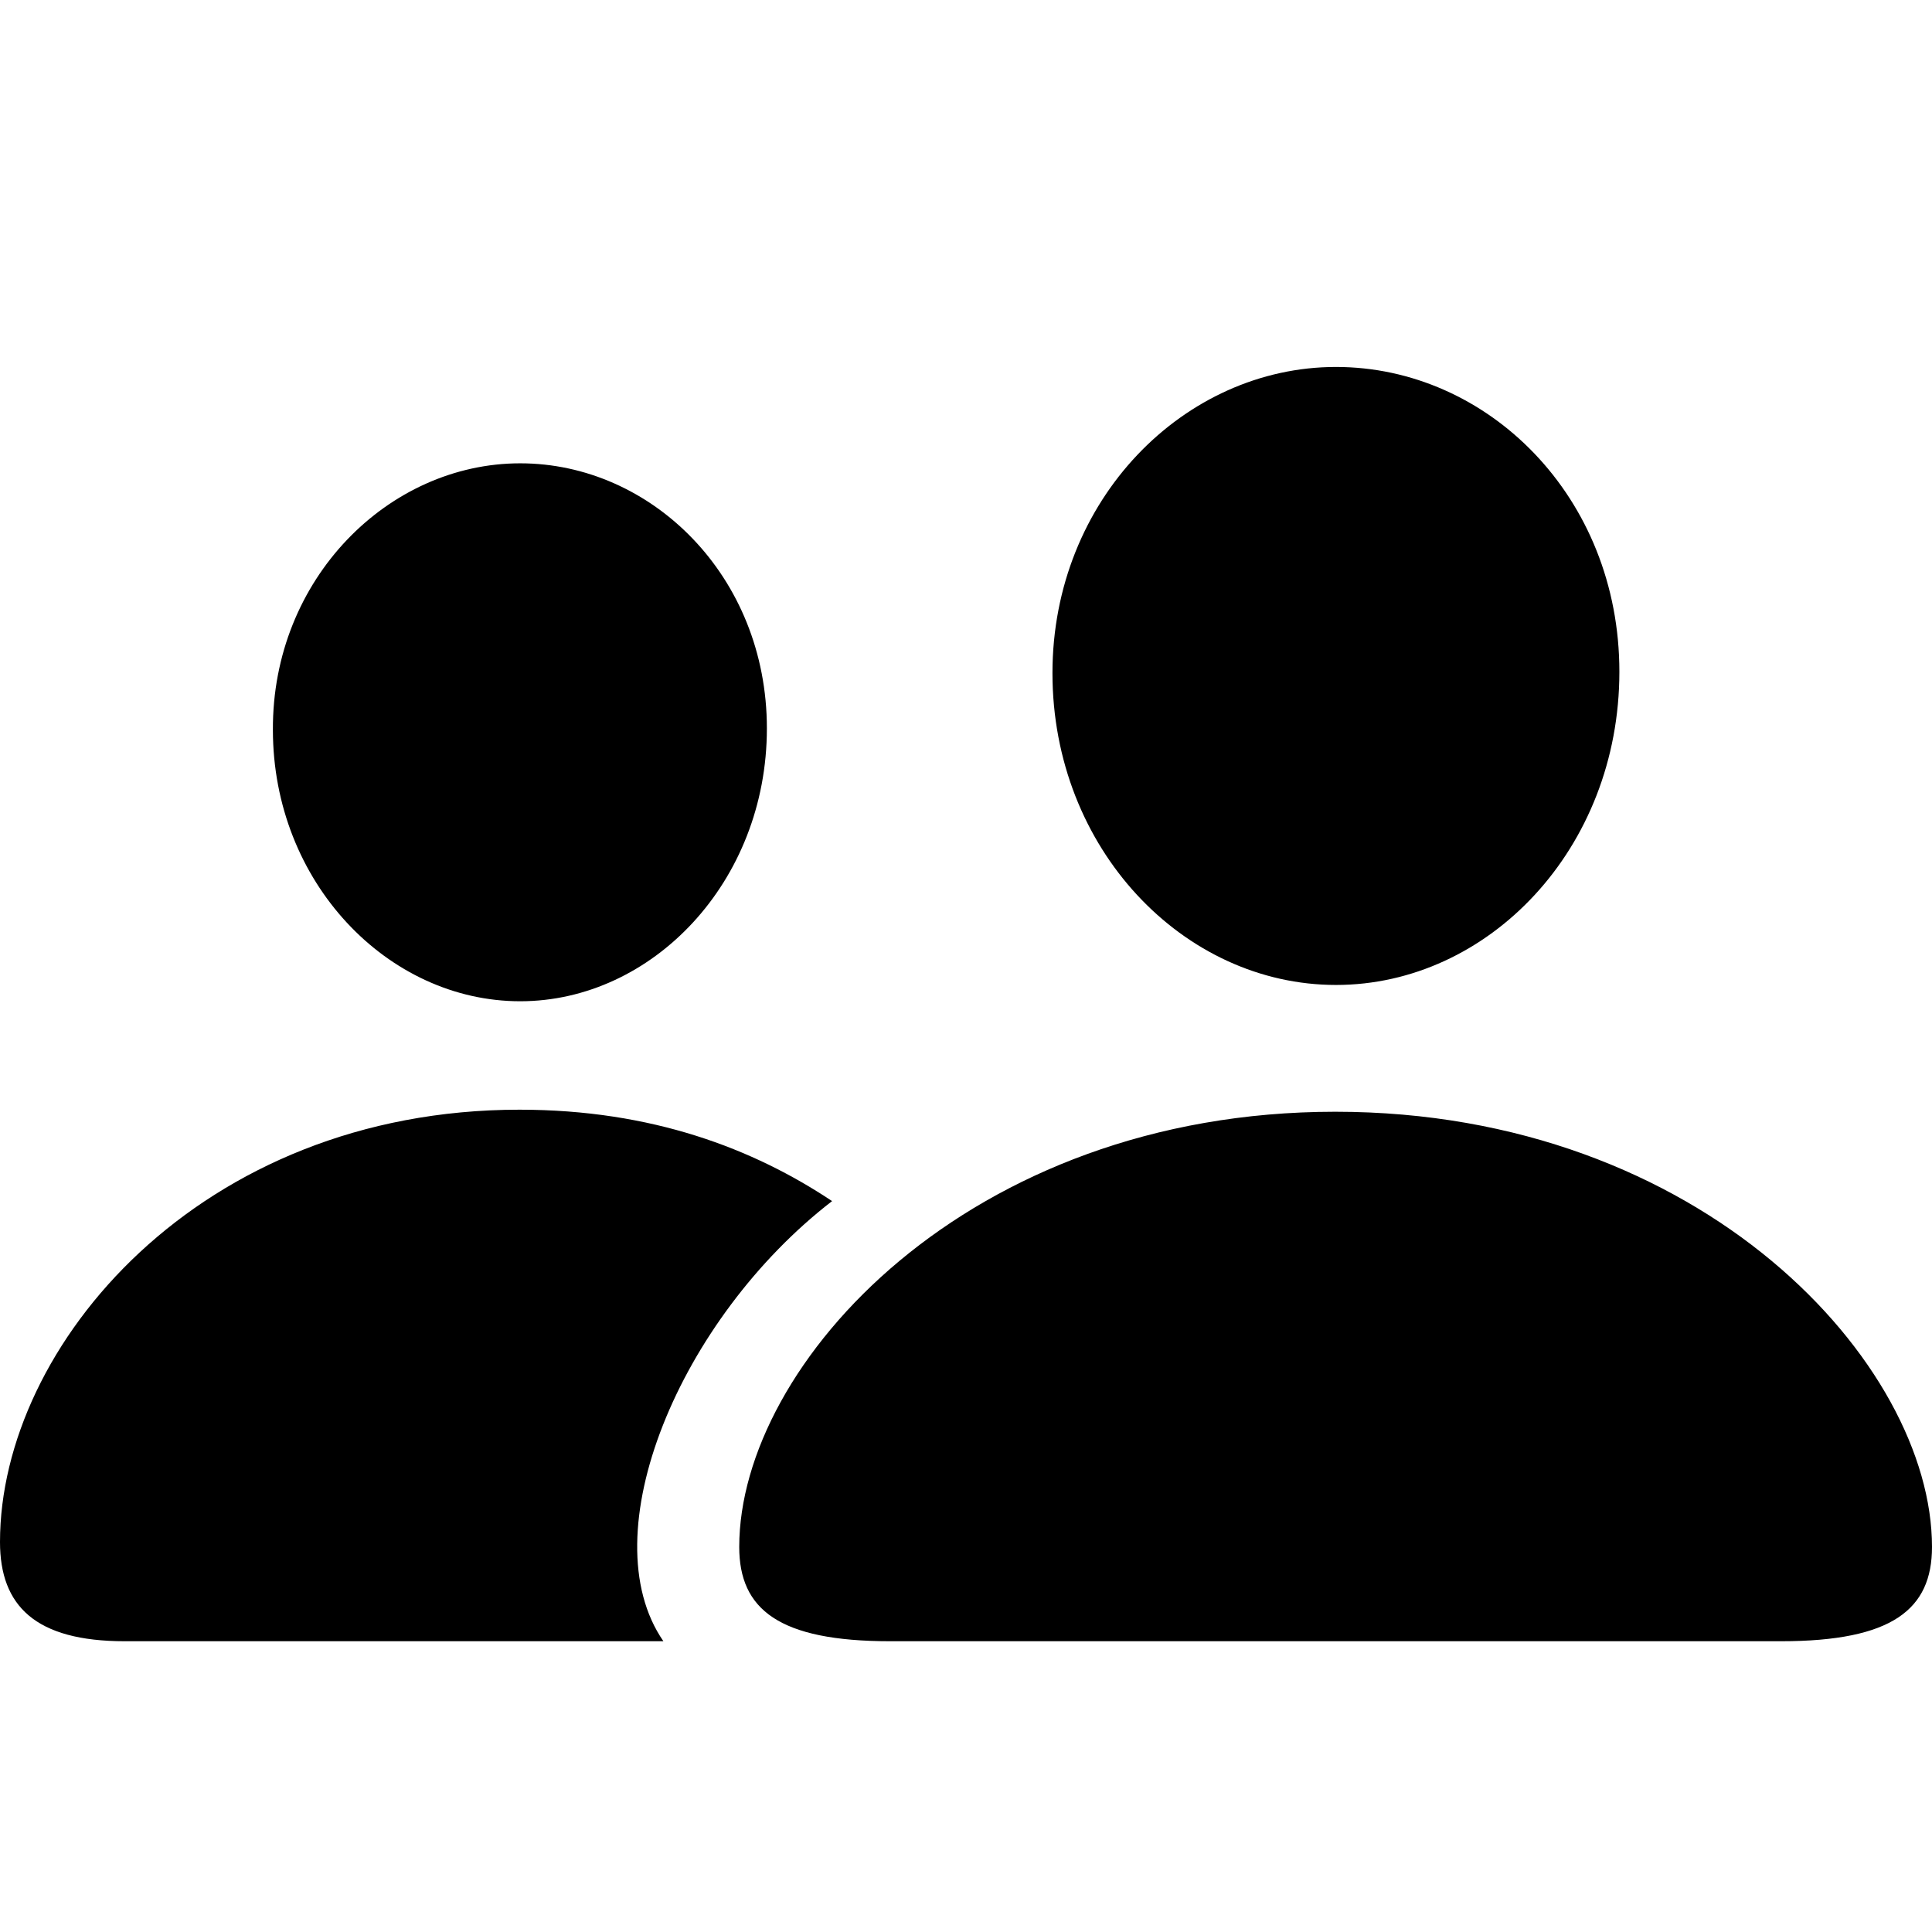
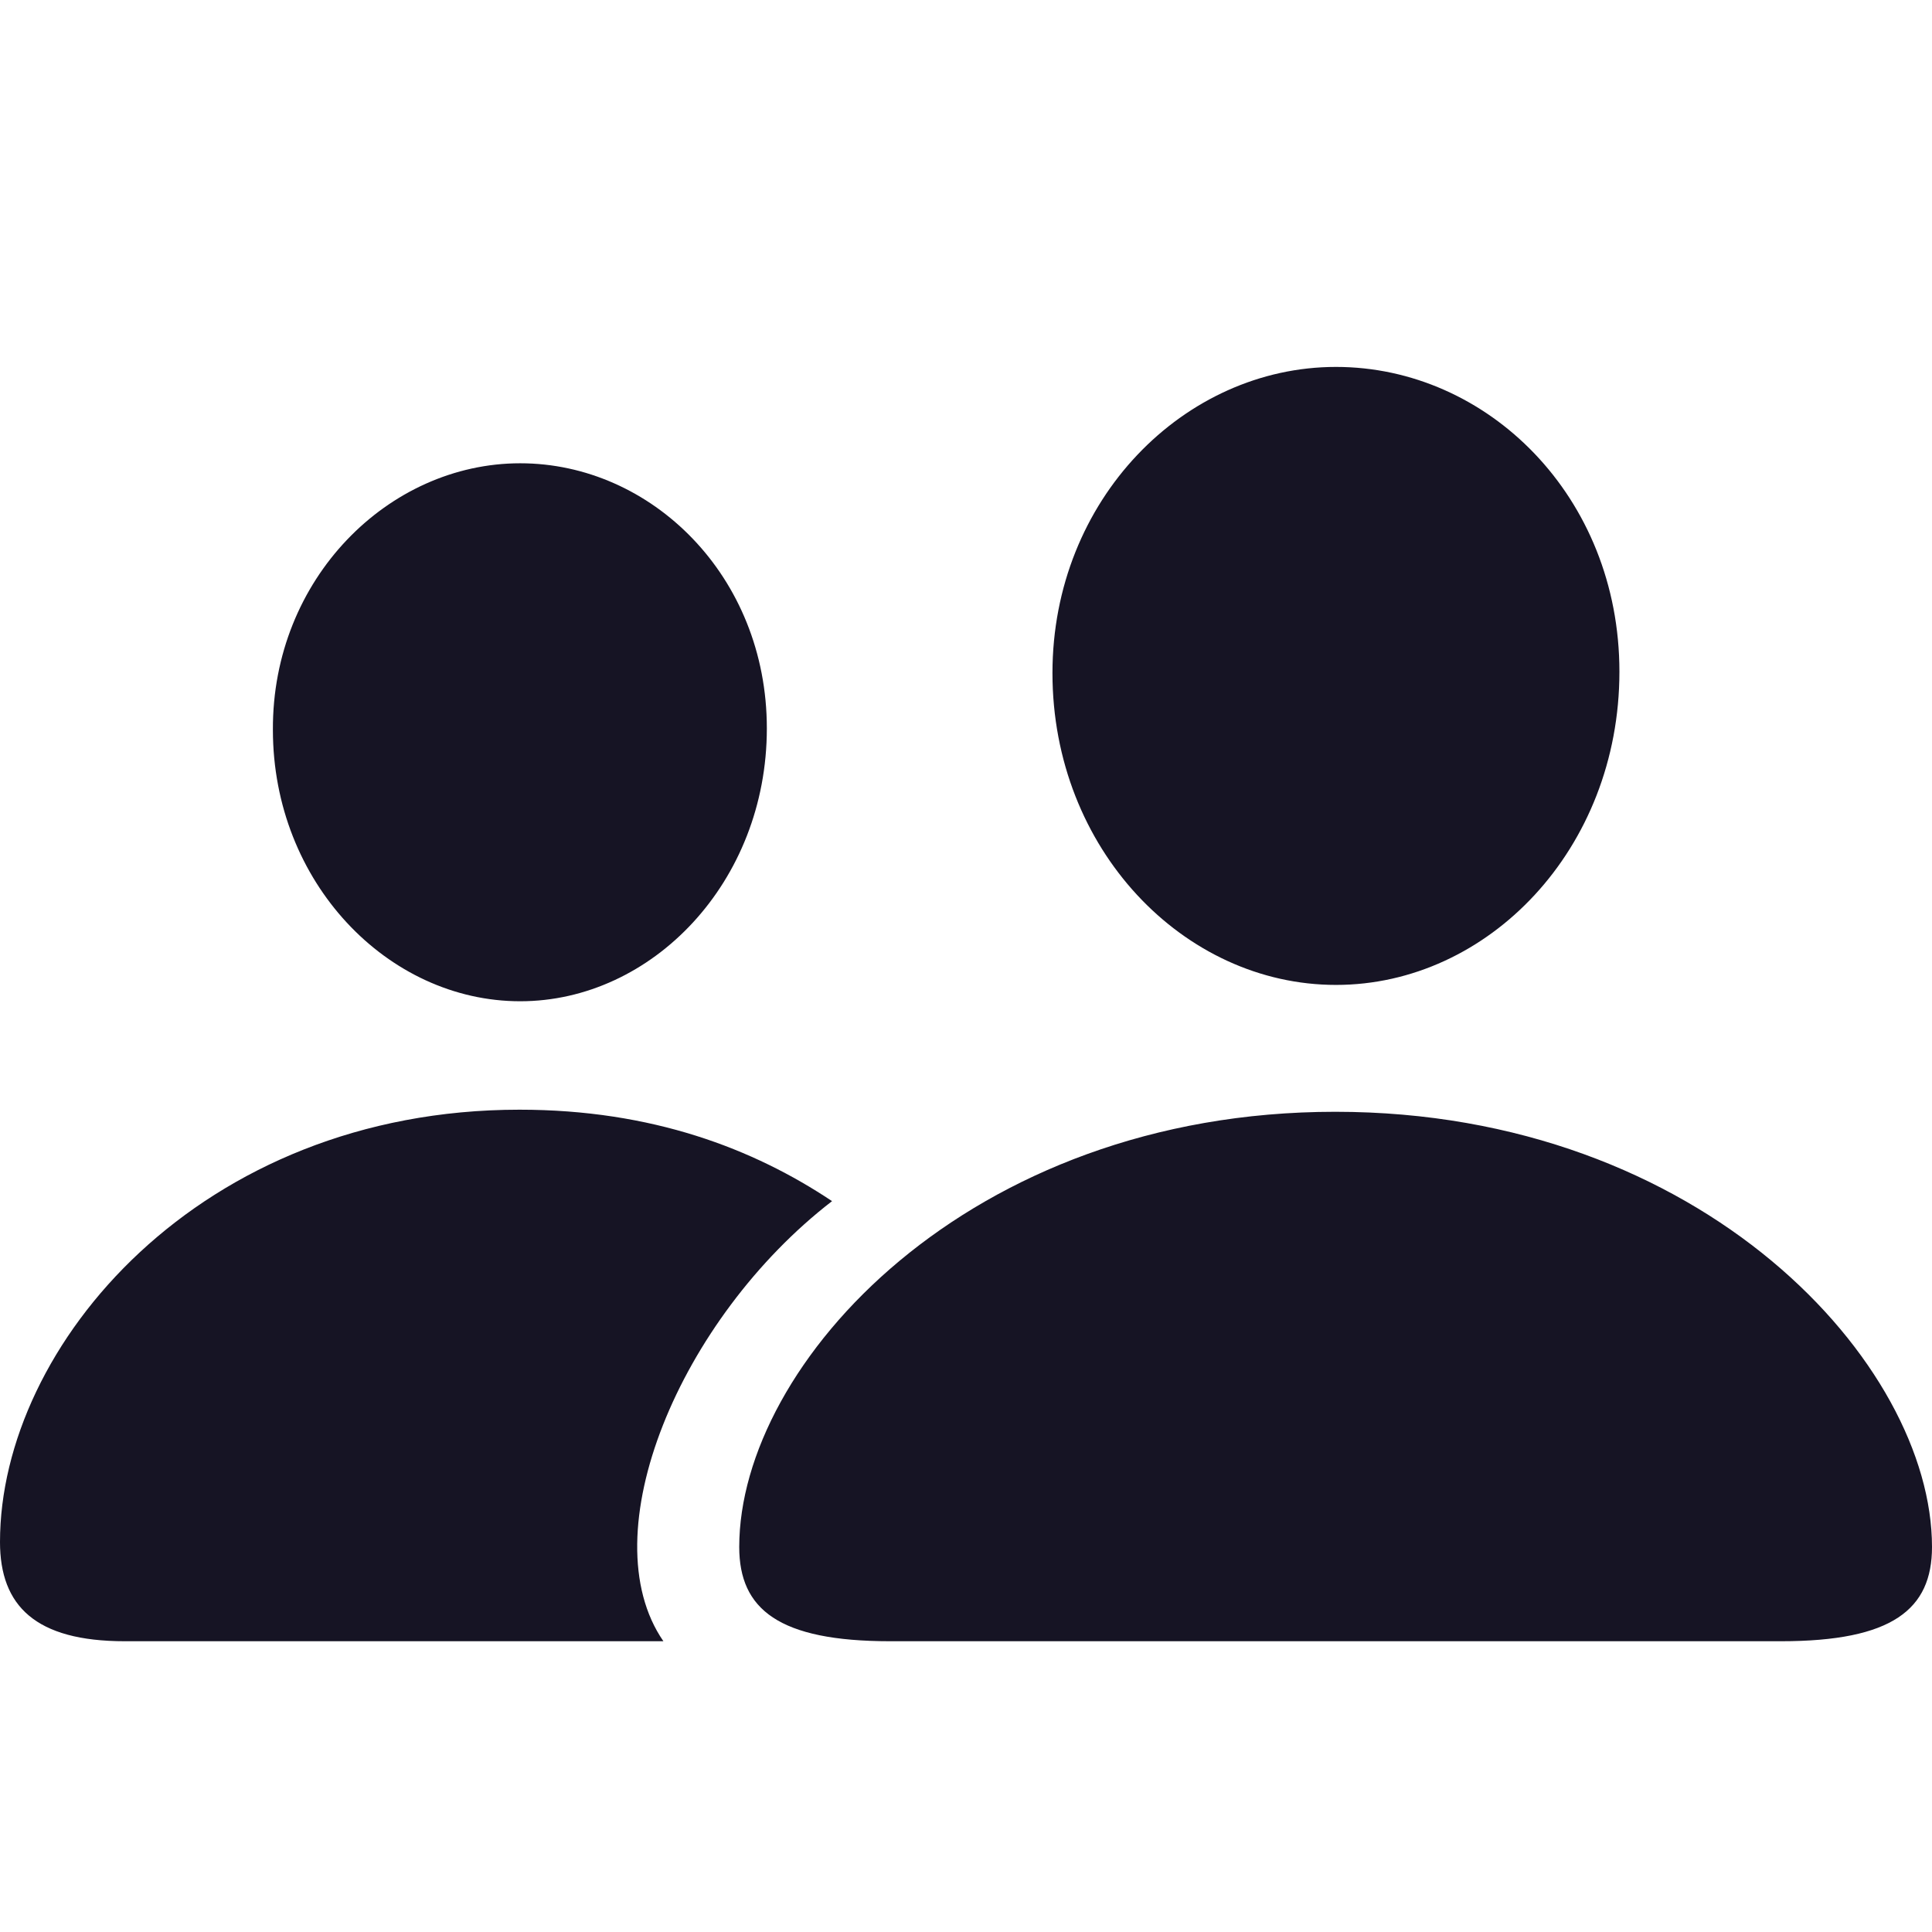
- <svg xmlns="http://www.w3.org/2000/svg" width="16" height="16" viewBox="0 0 16 16" fill="none">
-   <path d="M11.064 8.157C12.326 8.157 13.411 7.03 13.411 5.563C13.411 4.113 12.32 3.039 11.064 3.039C9.808 3.039 8.716 4.136 8.716 5.574C8.716 7.03 9.802 8.157 11.064 8.157ZM4.308 8.292C5.4 8.292 6.351 7.306 6.351 6.032C6.351 4.77 5.394 3.837 4.308 3.837C3.217 3.837 2.254 4.794 2.26 6.044C2.26 7.306 3.211 8.292 4.308 8.292M1.033 13.592H5.494C4.883 12.706 5.629 10.921 6.891 9.947C6.239 9.513 5.4 9.19 4.302 9.19C1.655 9.19 0 11.144 0 12.77C0 13.299 0.293 13.592 1.033 13.592ZM7.372 13.592H14.75C15.671 13.592 16 13.328 16 12.811C16 11.297 14.104 9.207 11.058 9.207C8.018 9.207 6.122 11.297 6.122 12.811C6.122 13.328 6.45 13.592 7.372 13.592Z" fill="black" />
+ <svg xmlns="http://www.w3.org/2000/svg" width="24" height="24" viewBox="0 0 24 24" fill="none">
+   <path d="M16.596 12.235C18.489 12.235 20.117 10.545 20.117 8.344C20.117 6.169 18.48 4.558 16.596 4.558C14.712 4.558 13.074 6.204 13.074 8.361C13.074 10.545 14.703 12.235 16.596 12.235ZM6.462 12.438C8.1 12.438 9.526 10.959 9.526 9.048C9.526 7.155 8.091 5.755 6.462 5.755C4.825 5.755 3.381 7.191 3.39 9.066C3.39 10.959 4.816 12.438 6.462 12.438M1.55 20.388H8.241C7.325 19.059 8.443 16.382 10.336 14.921C9.359 14.269 8.1 13.785 6.453 13.785C2.483 13.785 0 16.716 0 19.155C0 19.948 0.44 20.388 1.55 20.388ZM11.058 20.388H22.125C23.507 20.388 24 19.992 24 19.217C24 16.945 21.156 13.811 16.587 13.811C12.027 13.811 9.183 16.945 9.183 19.217C9.183 19.992 9.675 20.388 11.058 20.388Z" fill="#161424" />
</svg>
